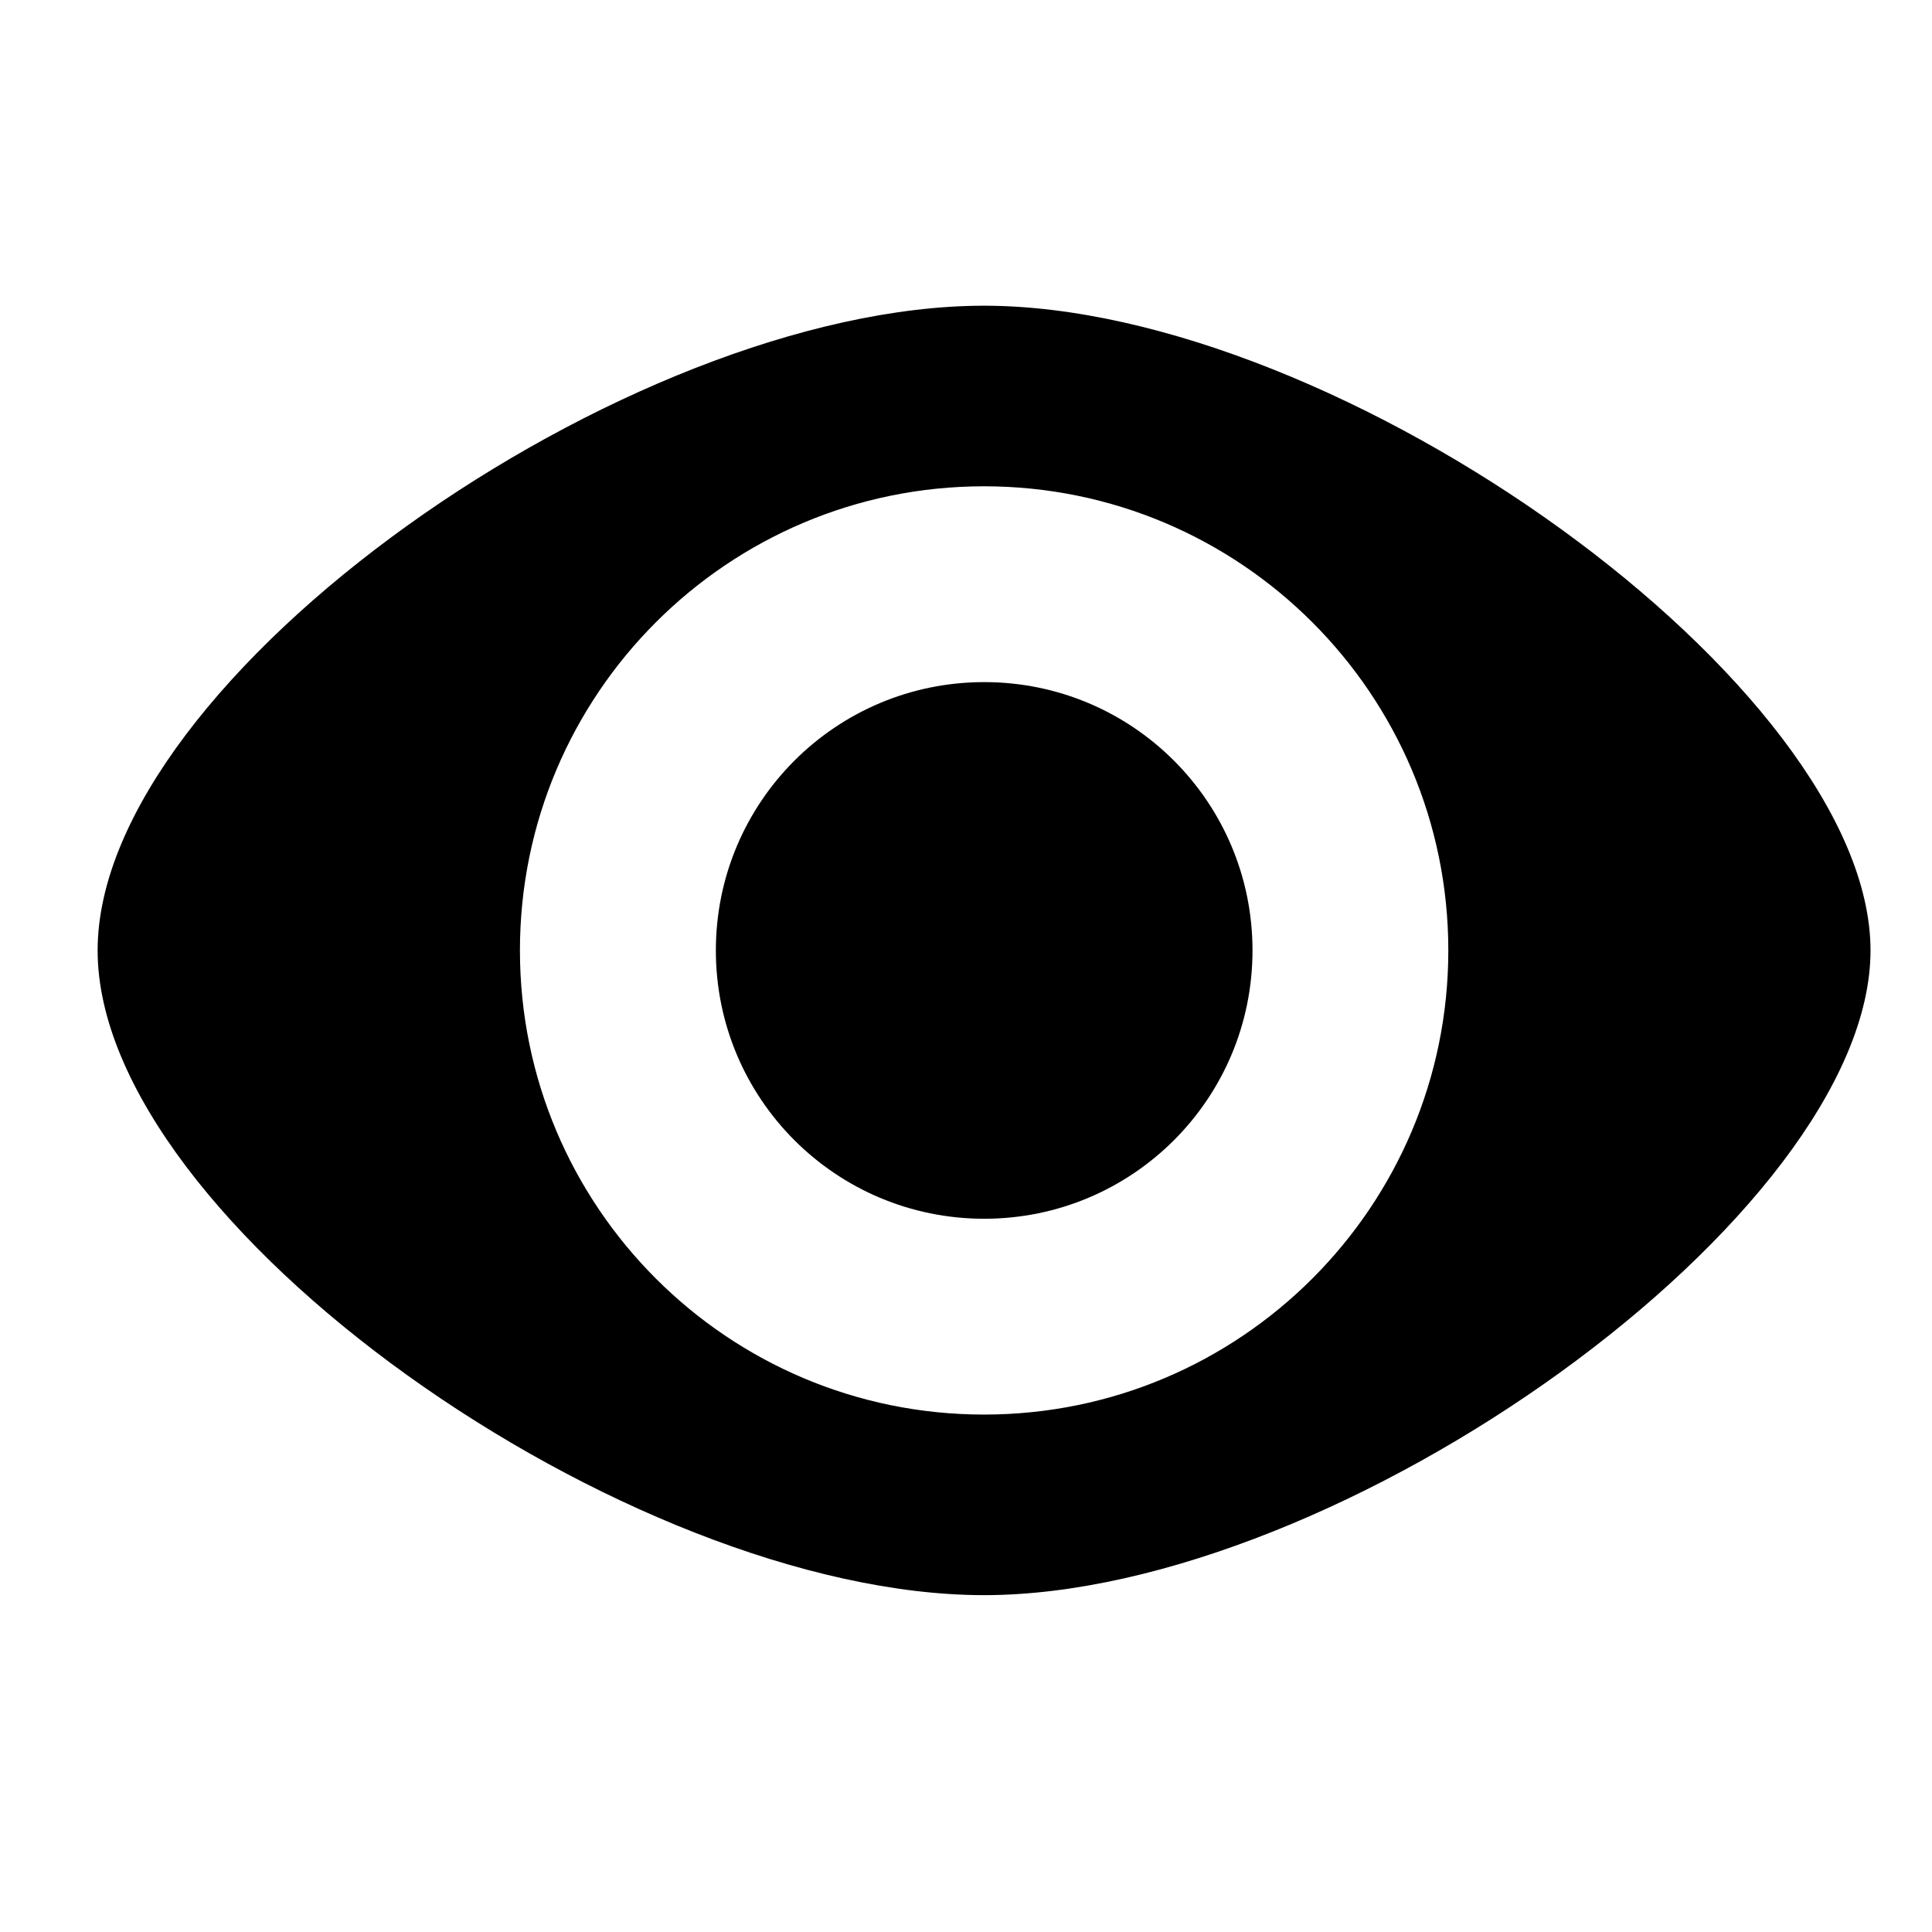
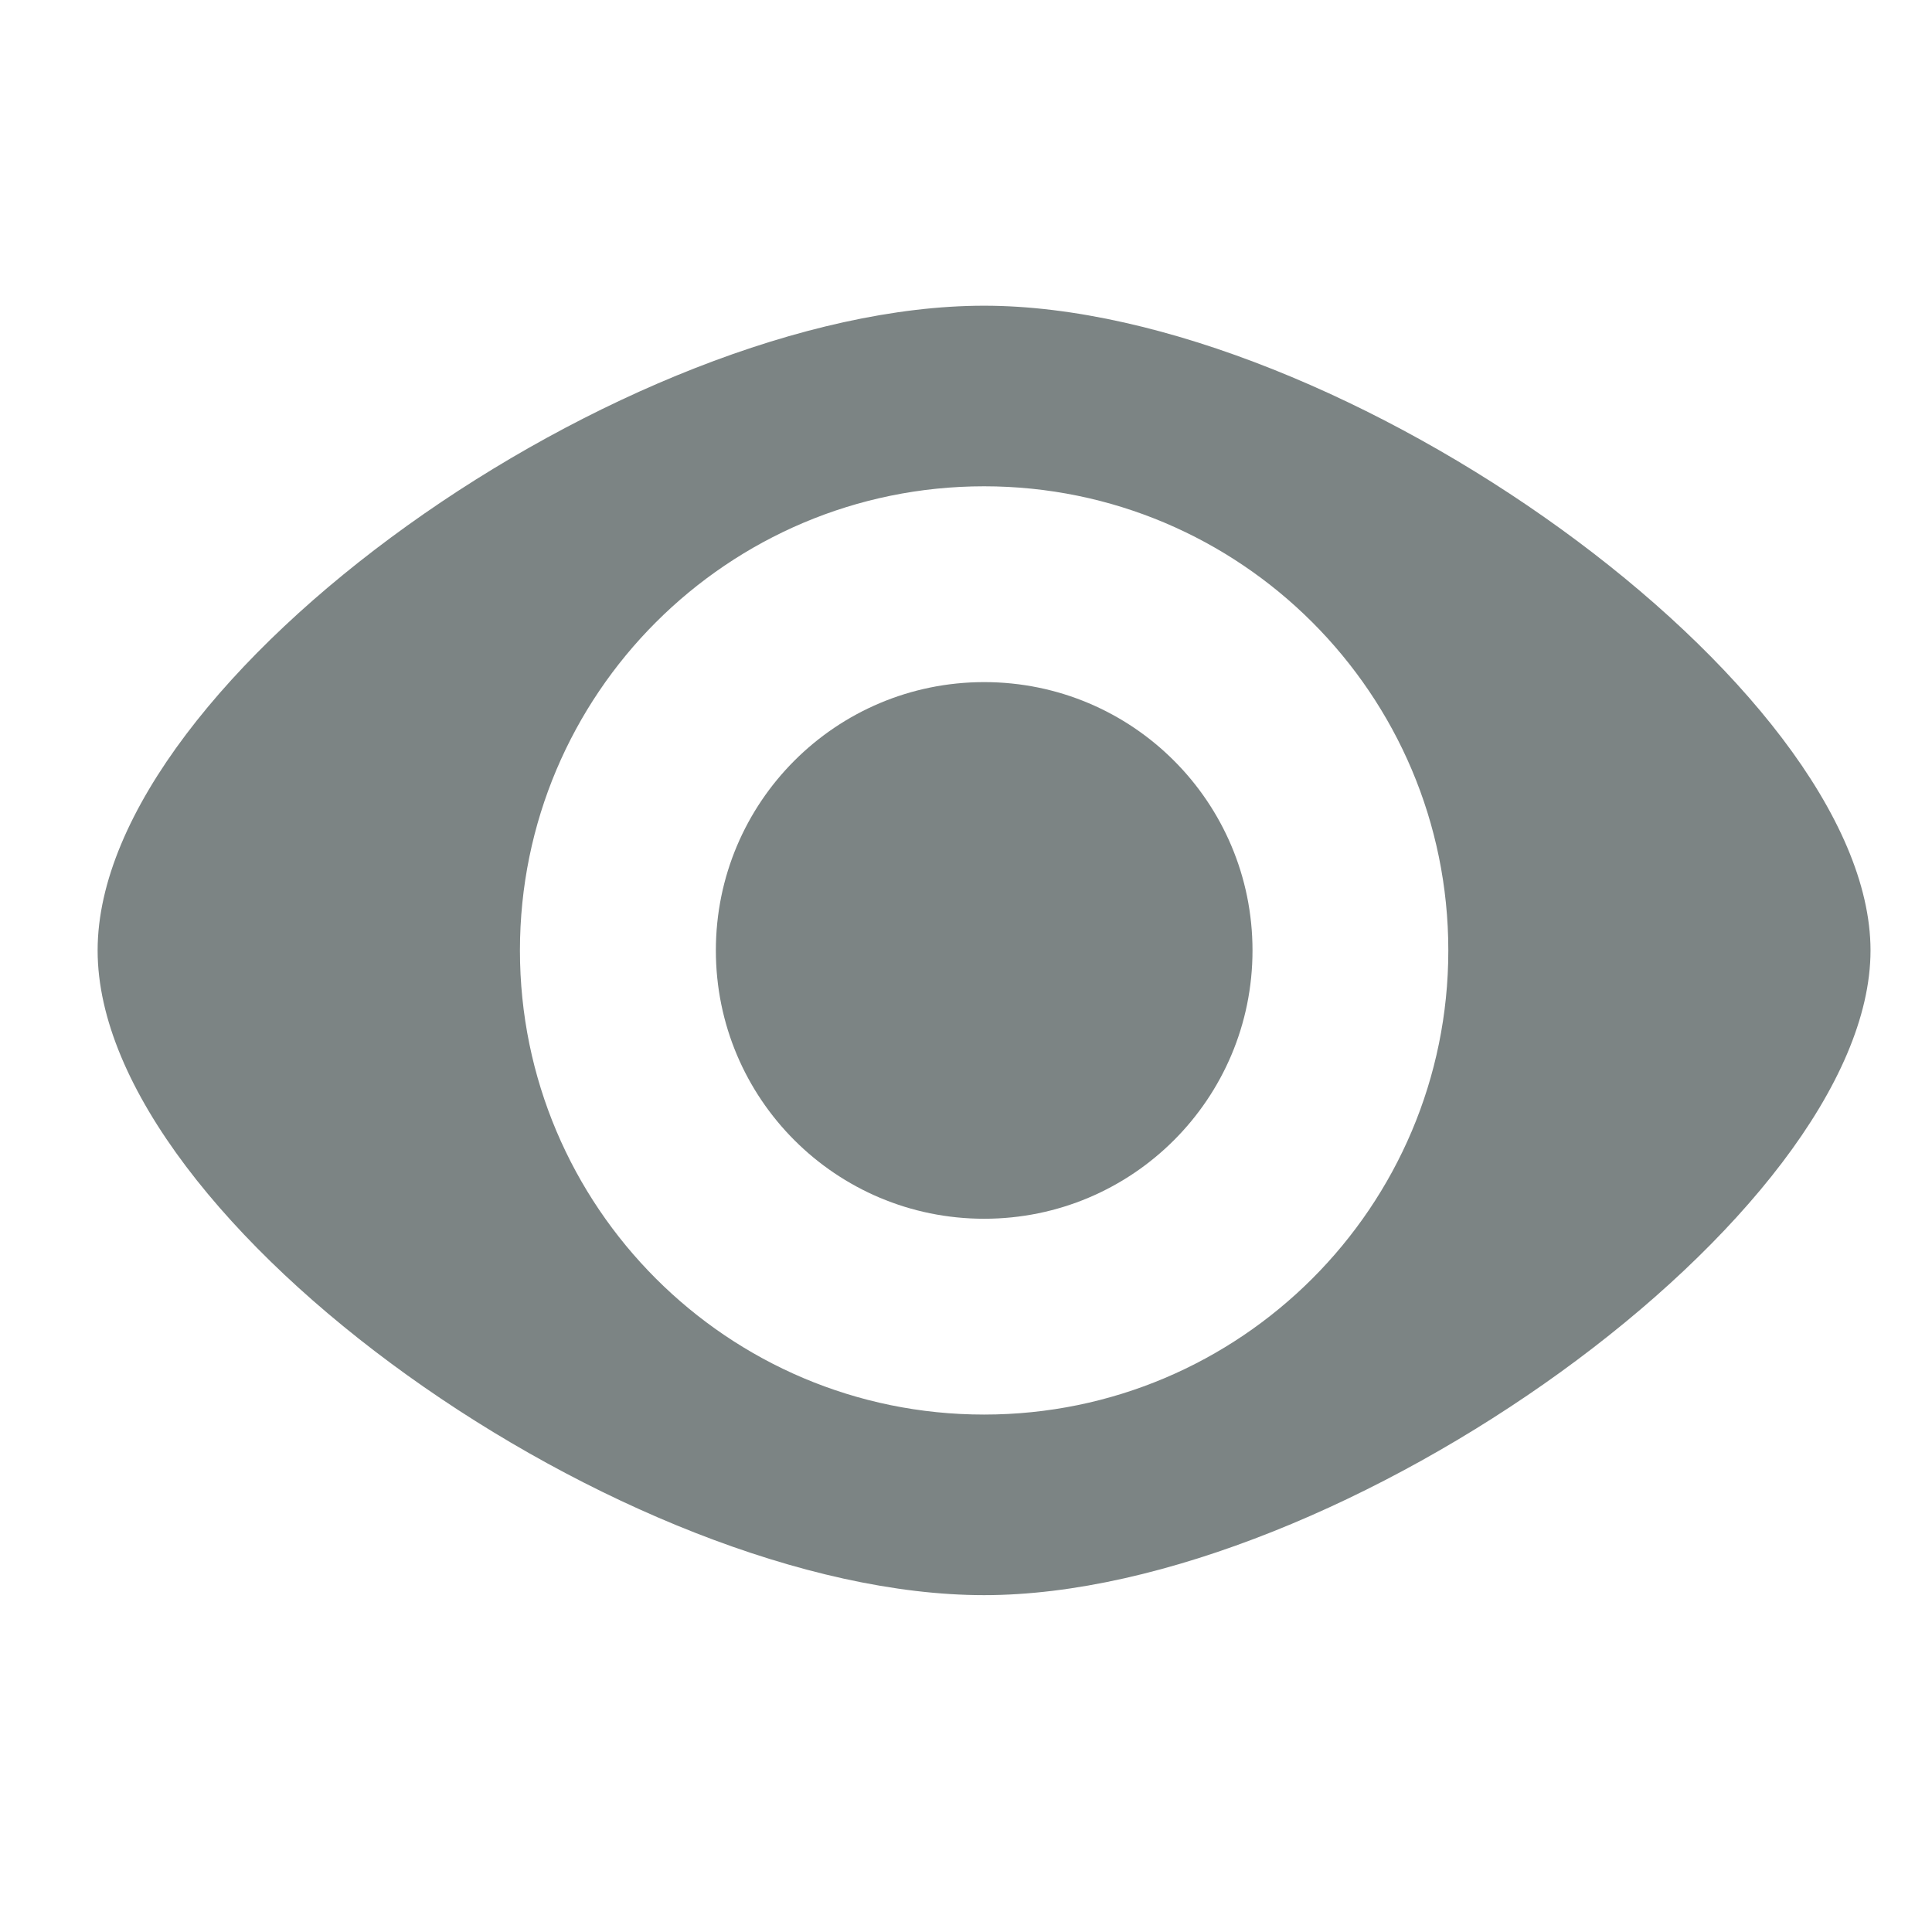
<svg xmlns="http://www.w3.org/2000/svg" width="17" height="17" viewBox="0 0 17 17" fill="none">
  <path d="M16.66 0.39H0.66V16.39H16.66V0.39Z" fill="while" fill-opacity="0.01" />
-   <path d="M8.659 2.69C5.525 2.69 0.859 5.959 0.859 8.363C0.859 10.767 5.525 14.036 8.659 14.036C11.793 14.036 16.459 10.689 16.459 8.363C16.459 6.037 11.793 2.69 8.659 2.69ZM8.659 12.447C6.404 12.447 4.575 10.618 4.575 8.363C4.575 6.108 6.404 4.279 8.659 4.279C10.914 4.279 12.744 6.108 12.744 8.363C12.744 10.618 10.914 12.447 8.659 12.447Z" fill="black" />
-   <path d="M8.66 6.002C7.355 6.002 6.299 7.058 6.299 8.363C6.299 9.668 7.355 10.724 8.66 10.724C9.965 10.724 11.021 9.668 11.021 8.363C11.021 7.058 9.965 6.002 8.66 6.002Z" fill="black" />
+   <path d="M8.659 2.69C5.525 2.69 0.859 5.959 0.859 8.363C0.859 10.767 5.525 14.036 8.659 14.036C11.793 14.036 16.459 10.689 16.459 8.363C16.459 6.037 11.793 2.69 8.659 2.69ZM8.659 12.447C6.404 12.447 4.575 10.618 4.575 8.363C4.575 6.108 6.404 4.279 8.659 4.279C10.914 4.279 12.744 6.108 12.744 8.363C12.744 10.618 10.914 12.447 8.659 12.447Z" fill="#7c8484" />
+   <path d="M8.66 6.002C7.355 6.002 6.299 7.058 6.299 8.363C6.299 9.668 7.355 10.724 8.66 10.724C9.965 10.724 11.021 9.668 11.021 8.363C11.021 7.058 9.965 6.002 8.66 6.002Z" fill="#7c8484" />
</svg>
